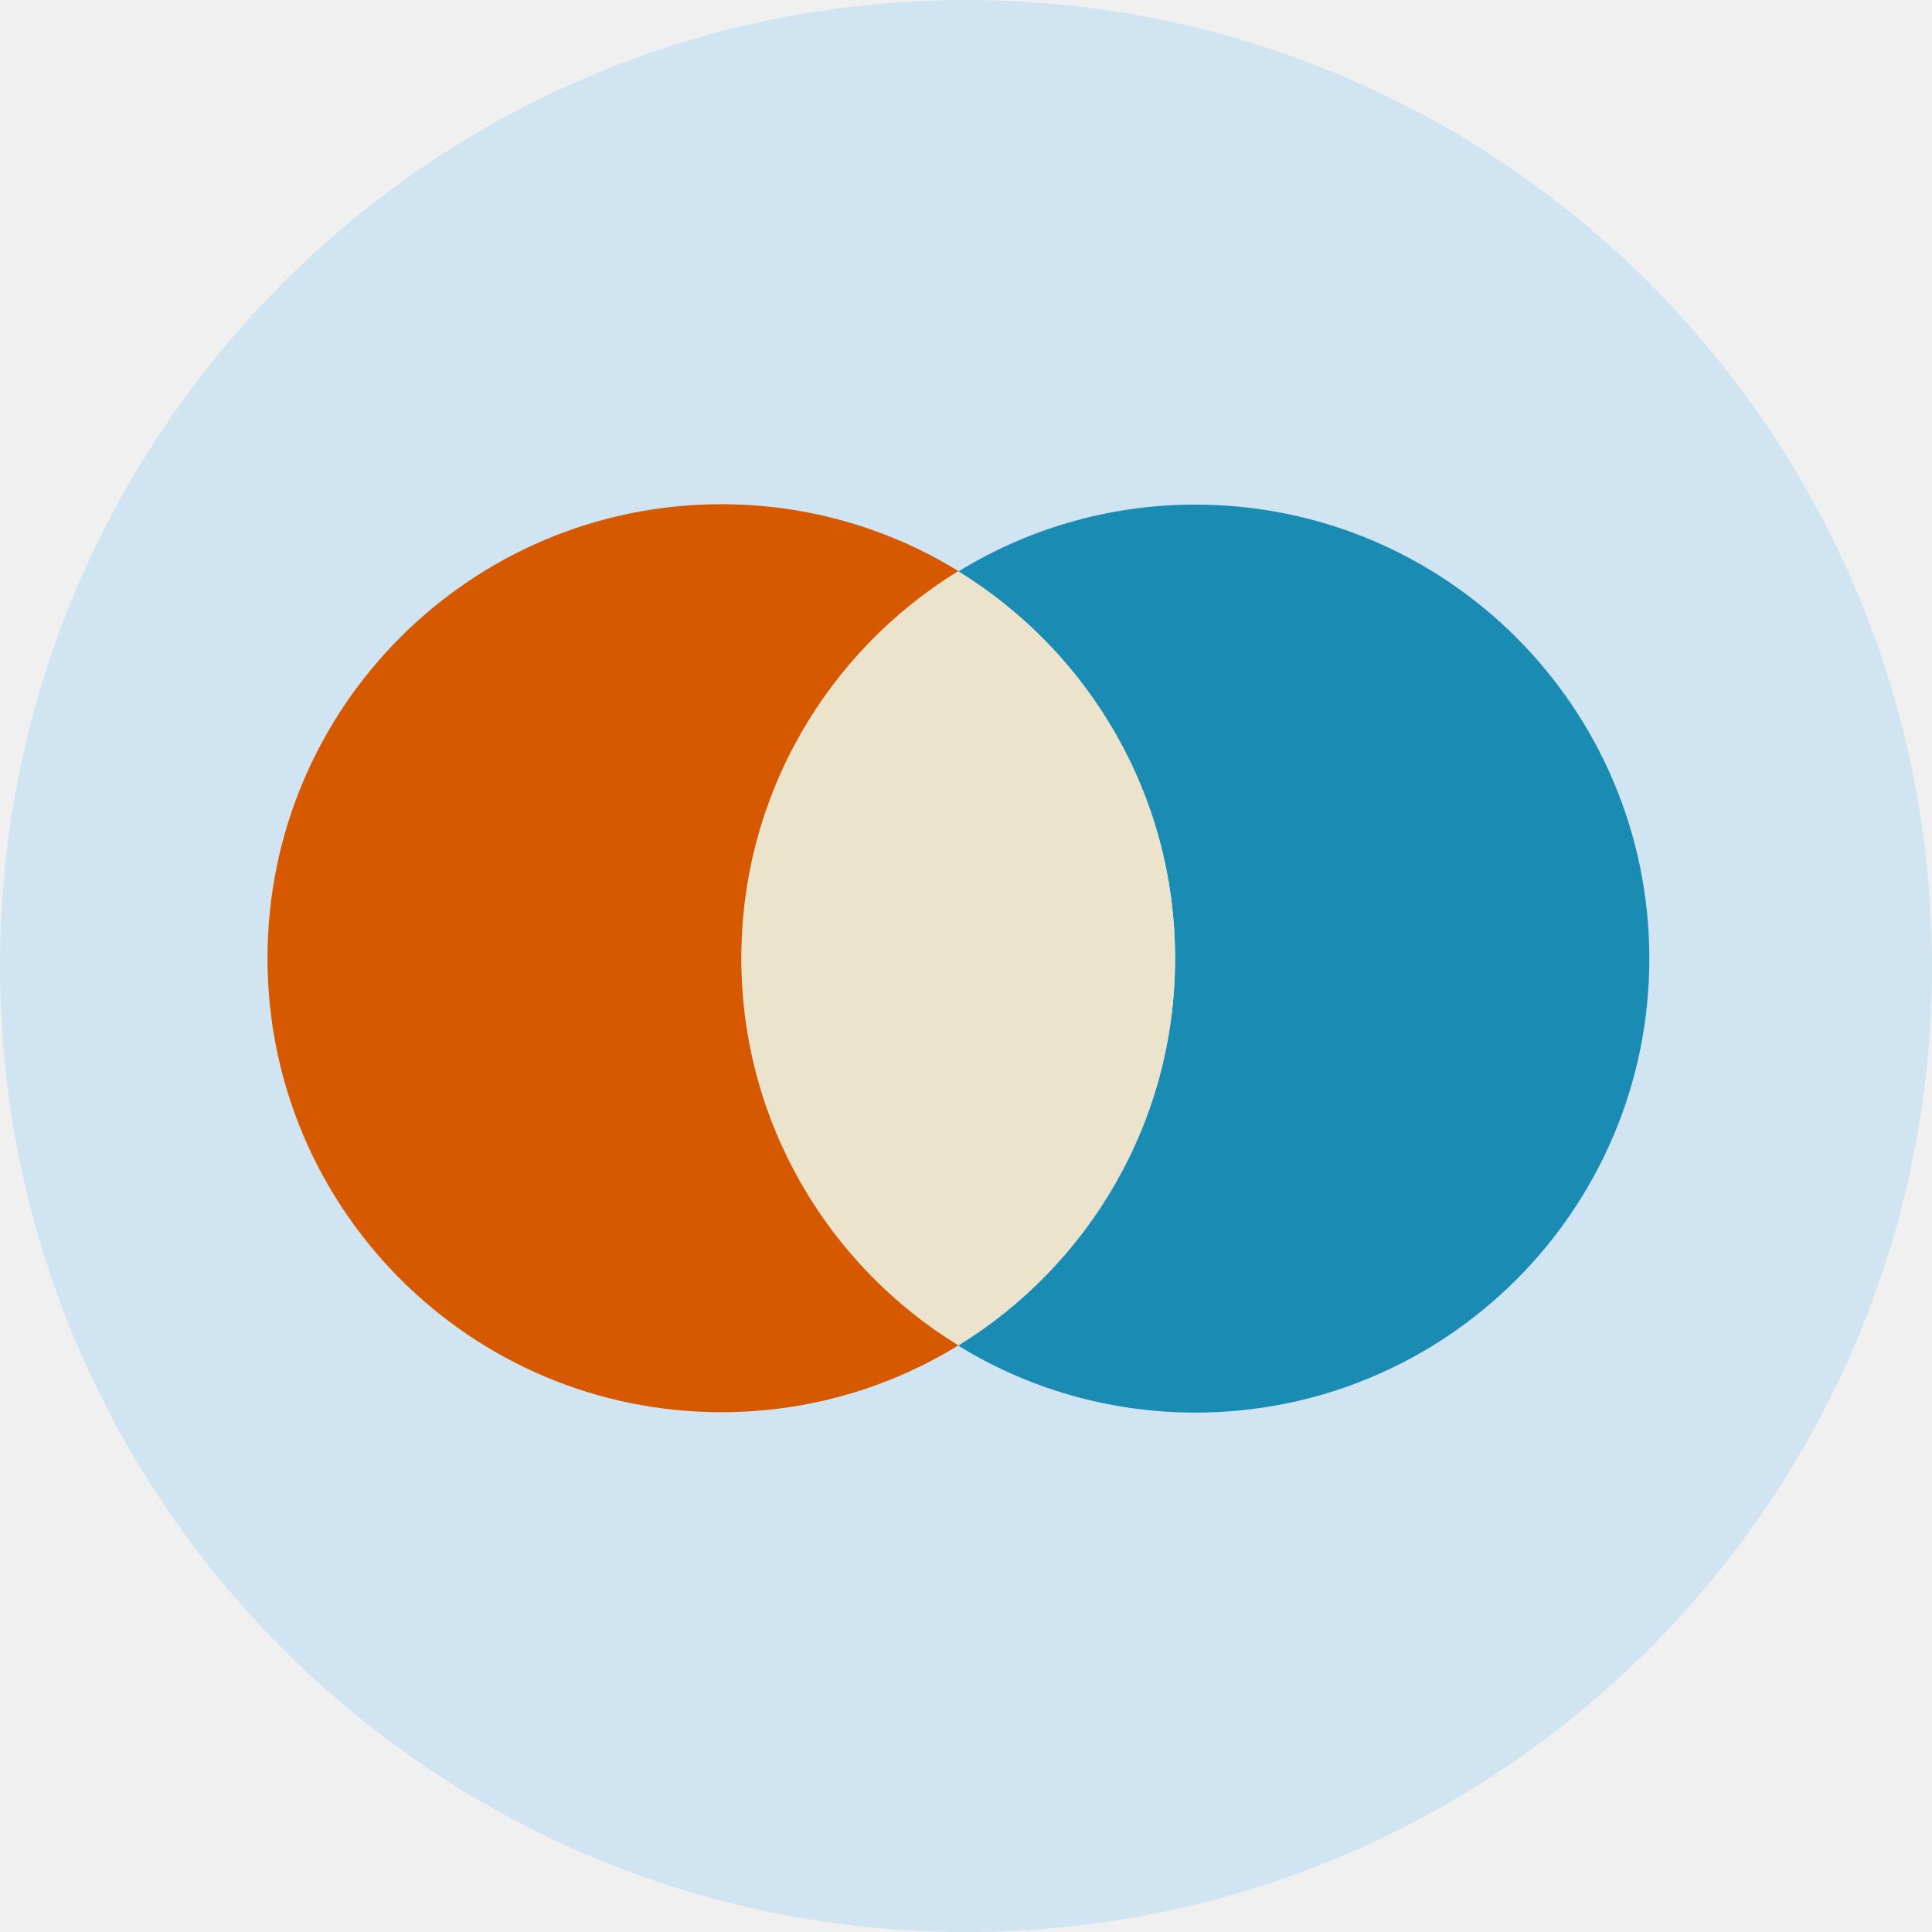
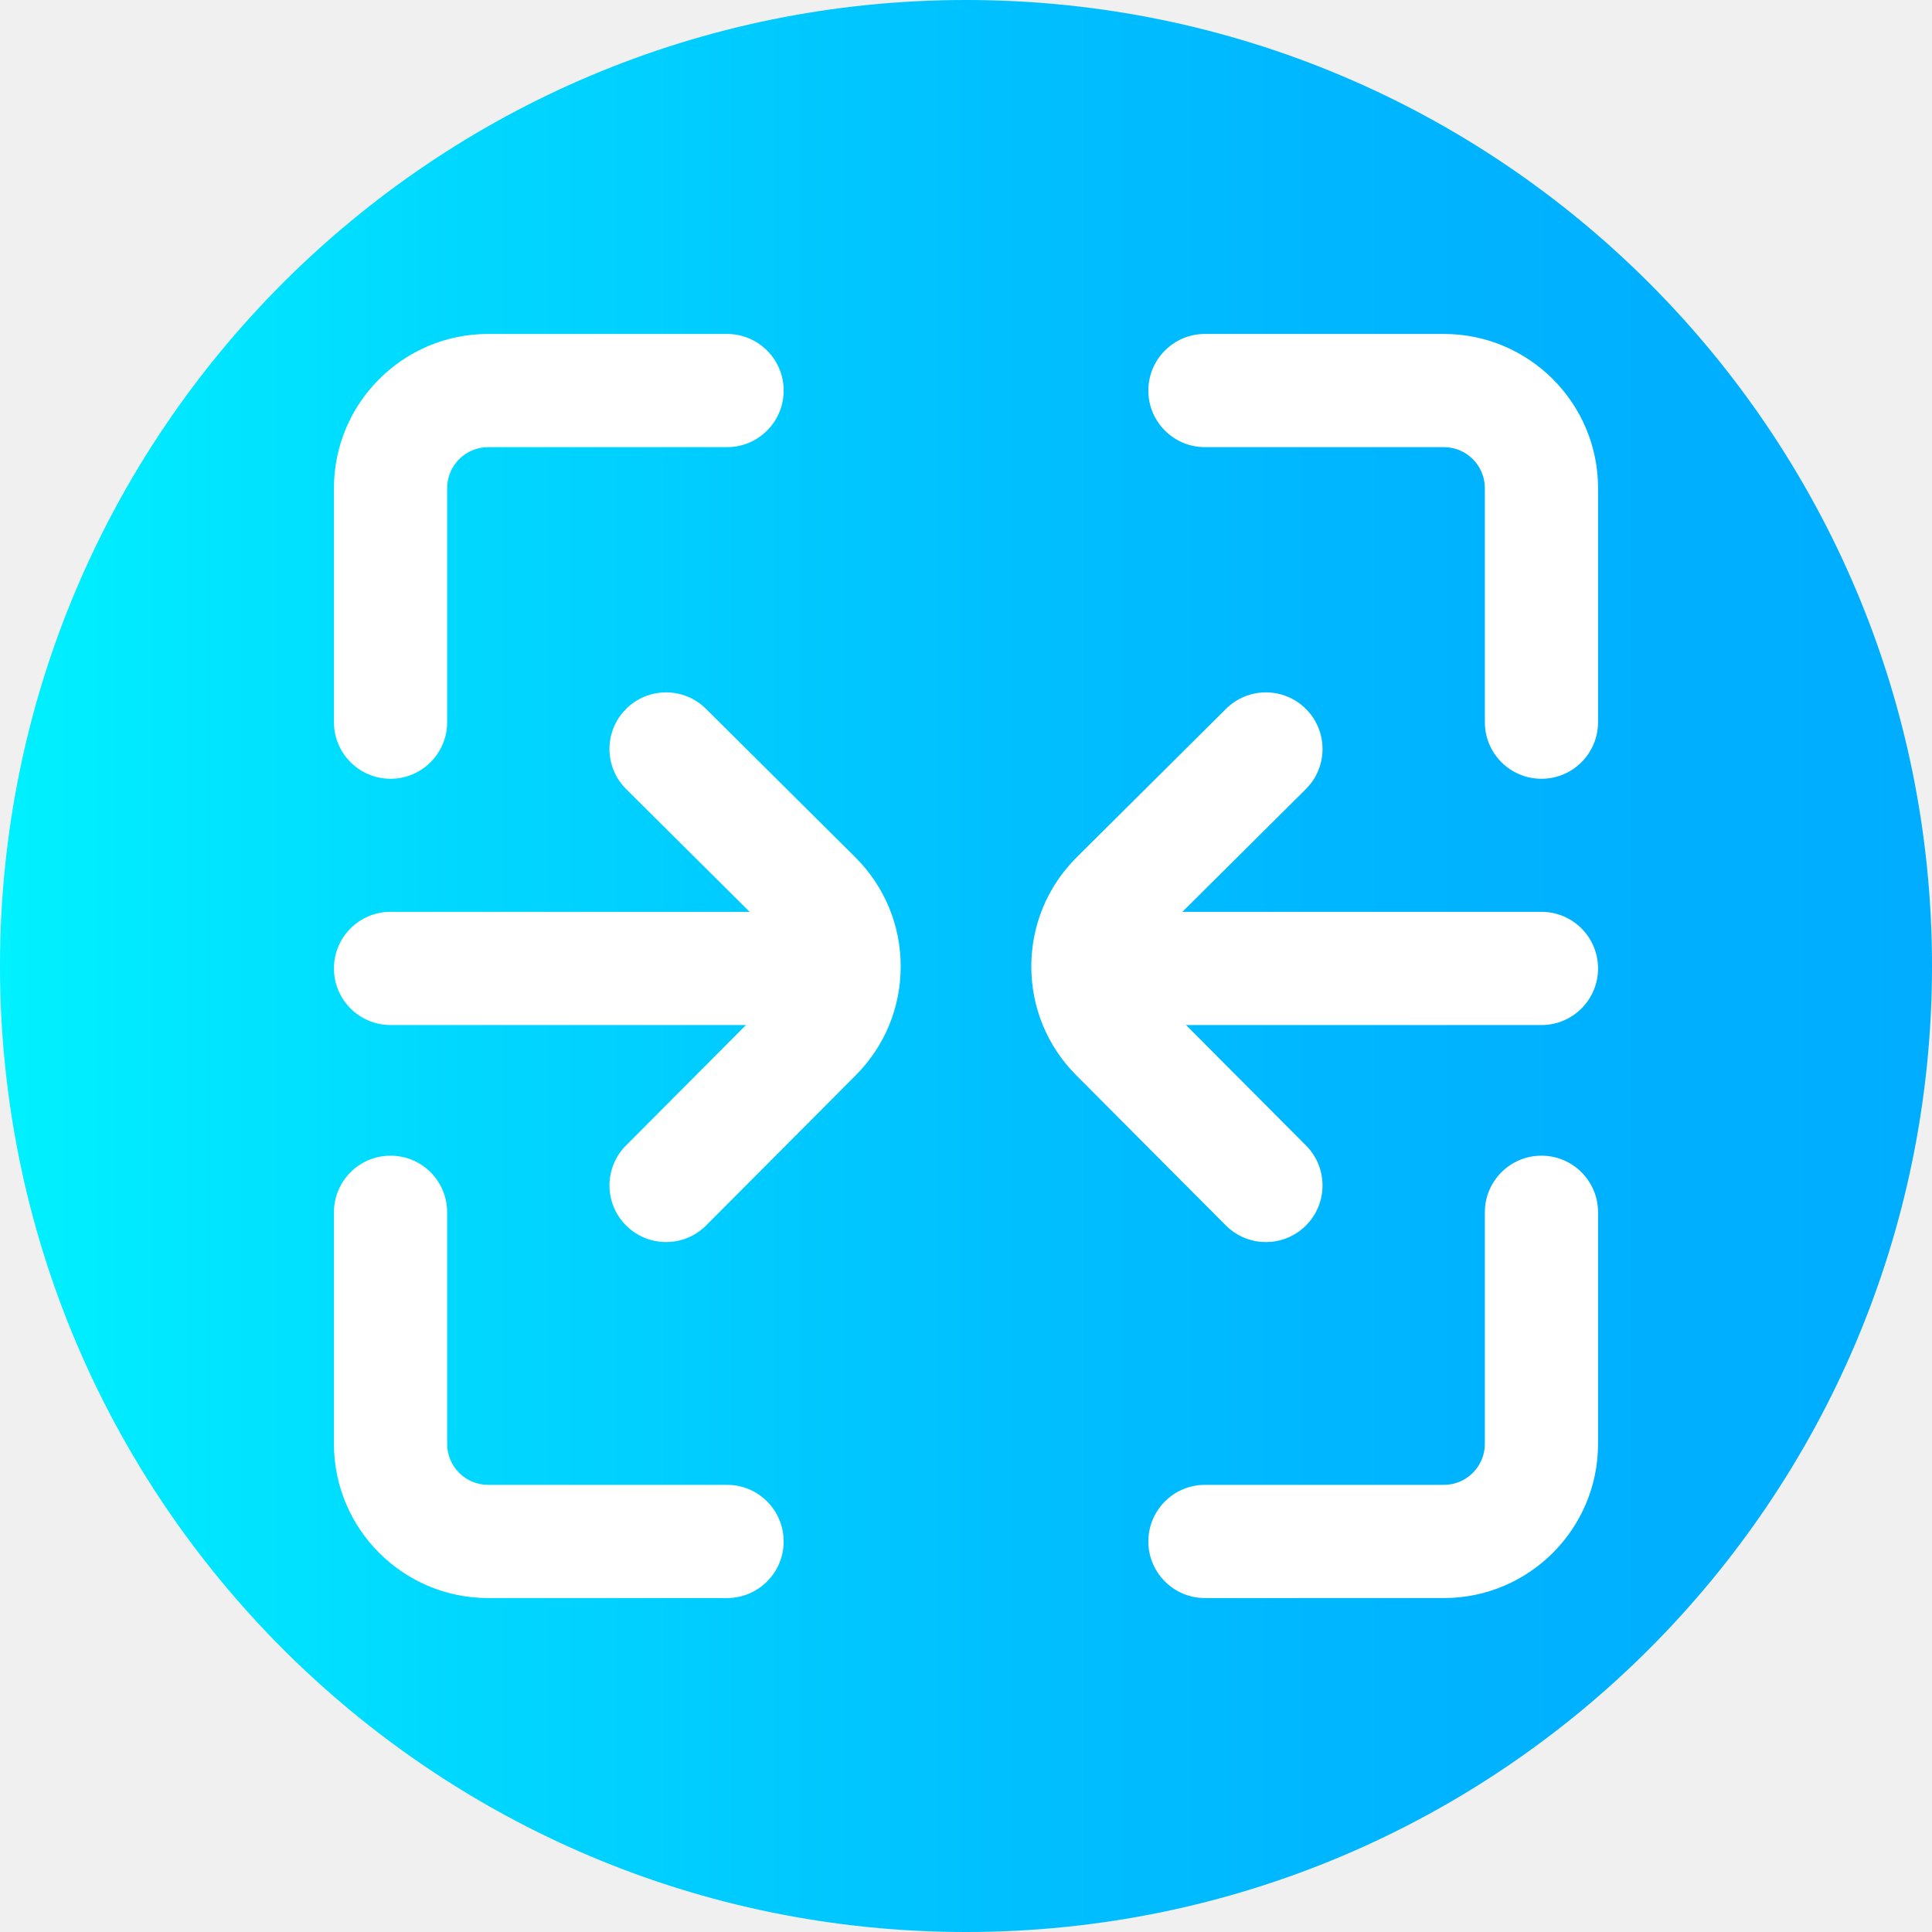
- <svg xmlns="http://www.w3.org/2000/svg" version="1.1" id="Layer_1" x="0px" y="0px" viewBox="0 0 496.2 496.2" style="enable-background:new 0 0 496.2 496.2;" xml:space="preserve">
-   <path style="fill:#D0E4F2;" d="M0,248.1C0,111.1,111.1,0,248.1,0s248.1,111.1,248.1,248.1S385.1,496.2,248.1,496.2S0,385.1,0,248.1z  " />
-   <path style="fill:#1A8BB3;" d="M307,129.6c-22.3,0-43.2,6.3-60.9,17.2c33.4,20.5,55.7,57.3,55.7,99.4c0,42-22.3,78.9-55.7,99.4  c17.7,10.9,38.6,17.2,60.9,17.2c64.4,0,116.6-52.2,116.6-116.6C423.6,181.8,371.4,129.6,307,129.6z" />
-   <path style="fill:#D65900;" d="M190.5,246.1c0-42,22.3-78.9,55.7-99.4c-17.7-10.9-38.6-17.2-60.9-17.2  c-64.4,0-116.6,52.2-116.6,116.6s52.2,116.6,116.6,116.6c22.3,0,43.2-6.3,60.9-17.2C212.7,325,190.5,288.2,190.5,246.1z" />
-   <path style="fill:#EBE3CB;" d="M301.8,246.1c0-42-22.3-78.9-55.7-99.4c-33.4,20.5-55.7,57.3-55.7,99.4c0,42,22.3,78.9,55.7,99.4  C279.5,325,301.8,288.2,301.8,246.1z" />
-   <g>
- </g>
-   <g>
- </g>
-   <g>
- </g>
-   <g>
- </g>
-   <g>
- </g>
-   <g>
- </g>
-   <g>
- </g>
-   <g>
- </g>
-   <g>
- </g>
-   <g>
- </g>
-   <g>
- </g>
-   <g>
- </g>
-   <g>
- </g>
-   <g>
- </g>
-   <g>
- </g>
+ <svg xmlns="http://www.w3.org/2000/svg" height="512pt" viewBox="0 0 512 512" width="512pt">
+   <linearGradient id="a" gradientTransform="matrix(1 0 0 -1 0 -13734)" gradientUnits="userSpaceOnUse" x1="0" x2="512" y1="-13990" y2="-13990">
+     <stop offset="0" stop-color="#00f1ff" />
+     <stop offset=".231" stop-color="#00d8ff" />
+     <stop offset=".514" stop-color="#00c0ff" />
+     <stop offset=".777" stop-color="#00b2ff" />
+     <stop offset="1" stop-color="#00adff" />
+   </linearGradient>
+   <path d="m512 256c0 141.387-114.613 256-256 256s-256-114.613-256-256 114.613-256 256-256 256 114.613 256 256zm0 0" fill="url(#a)" />
+   <g fill="#fff">
+     <path d="m408.5 306.266c-8.285 0-15 6.715-15 15v61.387c0 5.98-4.867 10.848-10.848 10.848h-63.328c-8.281 0-15 6.719-15 15 0 8.285 6.719 15 15 15h63.328c22.523 0 40.848-18.324 40.848-40.848v-61.387c0-8.285-6.715-15-15-15zm0 0" />
+     <path d="m382.652 88.5h-63.328c-8.281 0-15 6.715-15 15s6.719 15 15 15h63.328c5.98 0 10.848 4.867 10.848 10.848v62.035c0 8.281 6.715 15 15 15s15-6.719 15-15v-62.035c0-22.523-18.324-40.848-40.848-40.848zm0 0" />
+     <path d="m408.5 241.645h-95.16l32.715-32.516c5.875-5.84 5.906-15.34.062-21.215-5.836-5.875-15.336-5.902-21.211-.062l-39.633 39.395c-7.715 7.715-11.965 17.973-11.965 28.883s4.25 21.168 11.945 28.863l39.602 39.75c2.93 2.941 6.777 4.414 10.625 4.414 3.828 0 7.66-1.457 10.586-4.371 5.871-5.848 5.887-15.344.043-21.215l-31.805-31.922h94.195c8.285 0 15-6.719 15-15 0-8.285-6.715-15.004-15-15.004zm0 0" />
+     <path d="m187.094 187.852c-5.875-5.84-15.375-5.812-21.215.062s-5.812 15.375.066 21.215l32.715 32.516h-95.16c-8.285 0-15 6.719-15 15 0 8.285 6.715 15 15 15h94.195l-31.805 31.926c-5.844 5.867-5.828 15.367.043 21.211 2.926 2.918 6.758 4.375 10.586 4.375 3.848 0 7.695-1.473 10.625-4.414l39.582-39.73c7.715-7.715 11.965-17.977 11.965-28.887s-4.25-21.168-11.996-28.914zm0 0" />
+     <path d="m192.676 393.5h-63.328c-5.98 0-10.848-4.867-10.848-10.848v-61.387c0-8.285-6.715-15-15-15s-15 6.715-15 15v61.387c0 22.523 18.324 40.848 40.848 40.848h63.328c8.281 0 15-6.715 15-15s-6.719-15-15-15zm0 0" />
+     <path d="m103.5 206.383c8.285 0 15-6.719 15-15v-62.035c0-5.98 4.867-10.848 10.848-10.848h63.328c8.281 0 15-6.719 15-15 0-8.285-6.719-15-15-15h-63.328c-22.523 0-40.848 18.324-40.848 40.848v62.035c0 8.281 6.715 15 15 15zm0 0" />
+   </g>
</svg>
